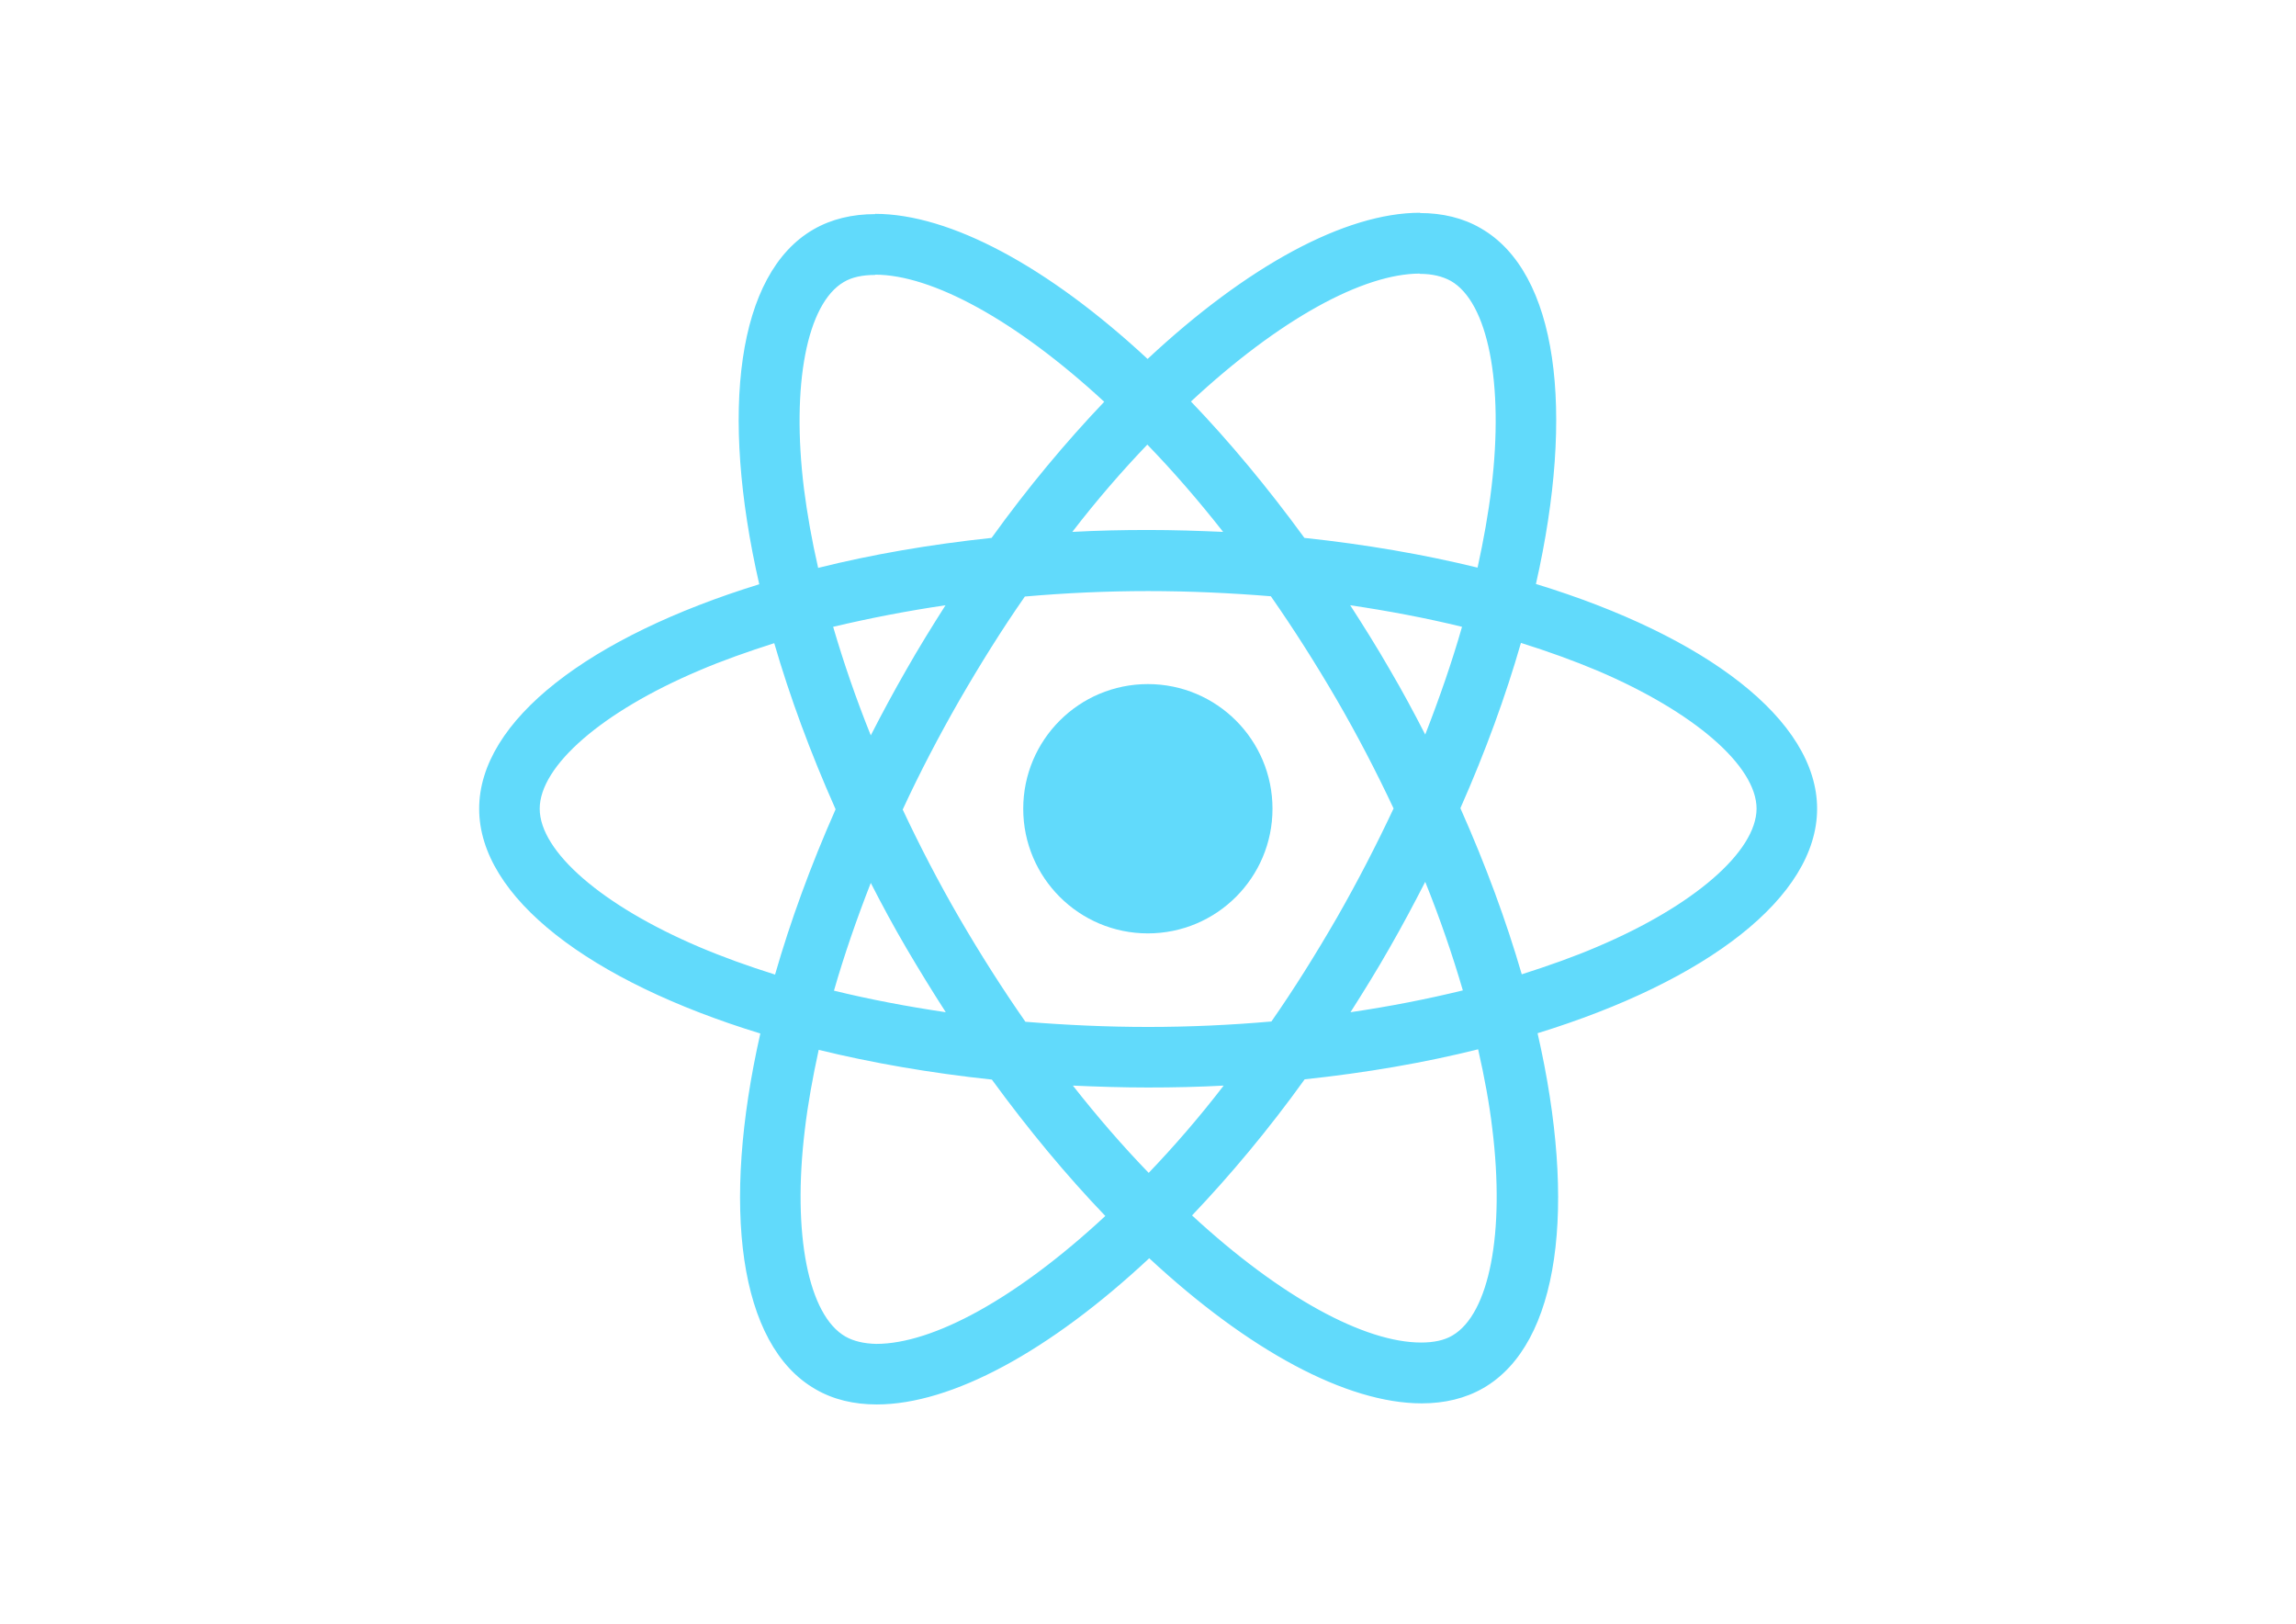
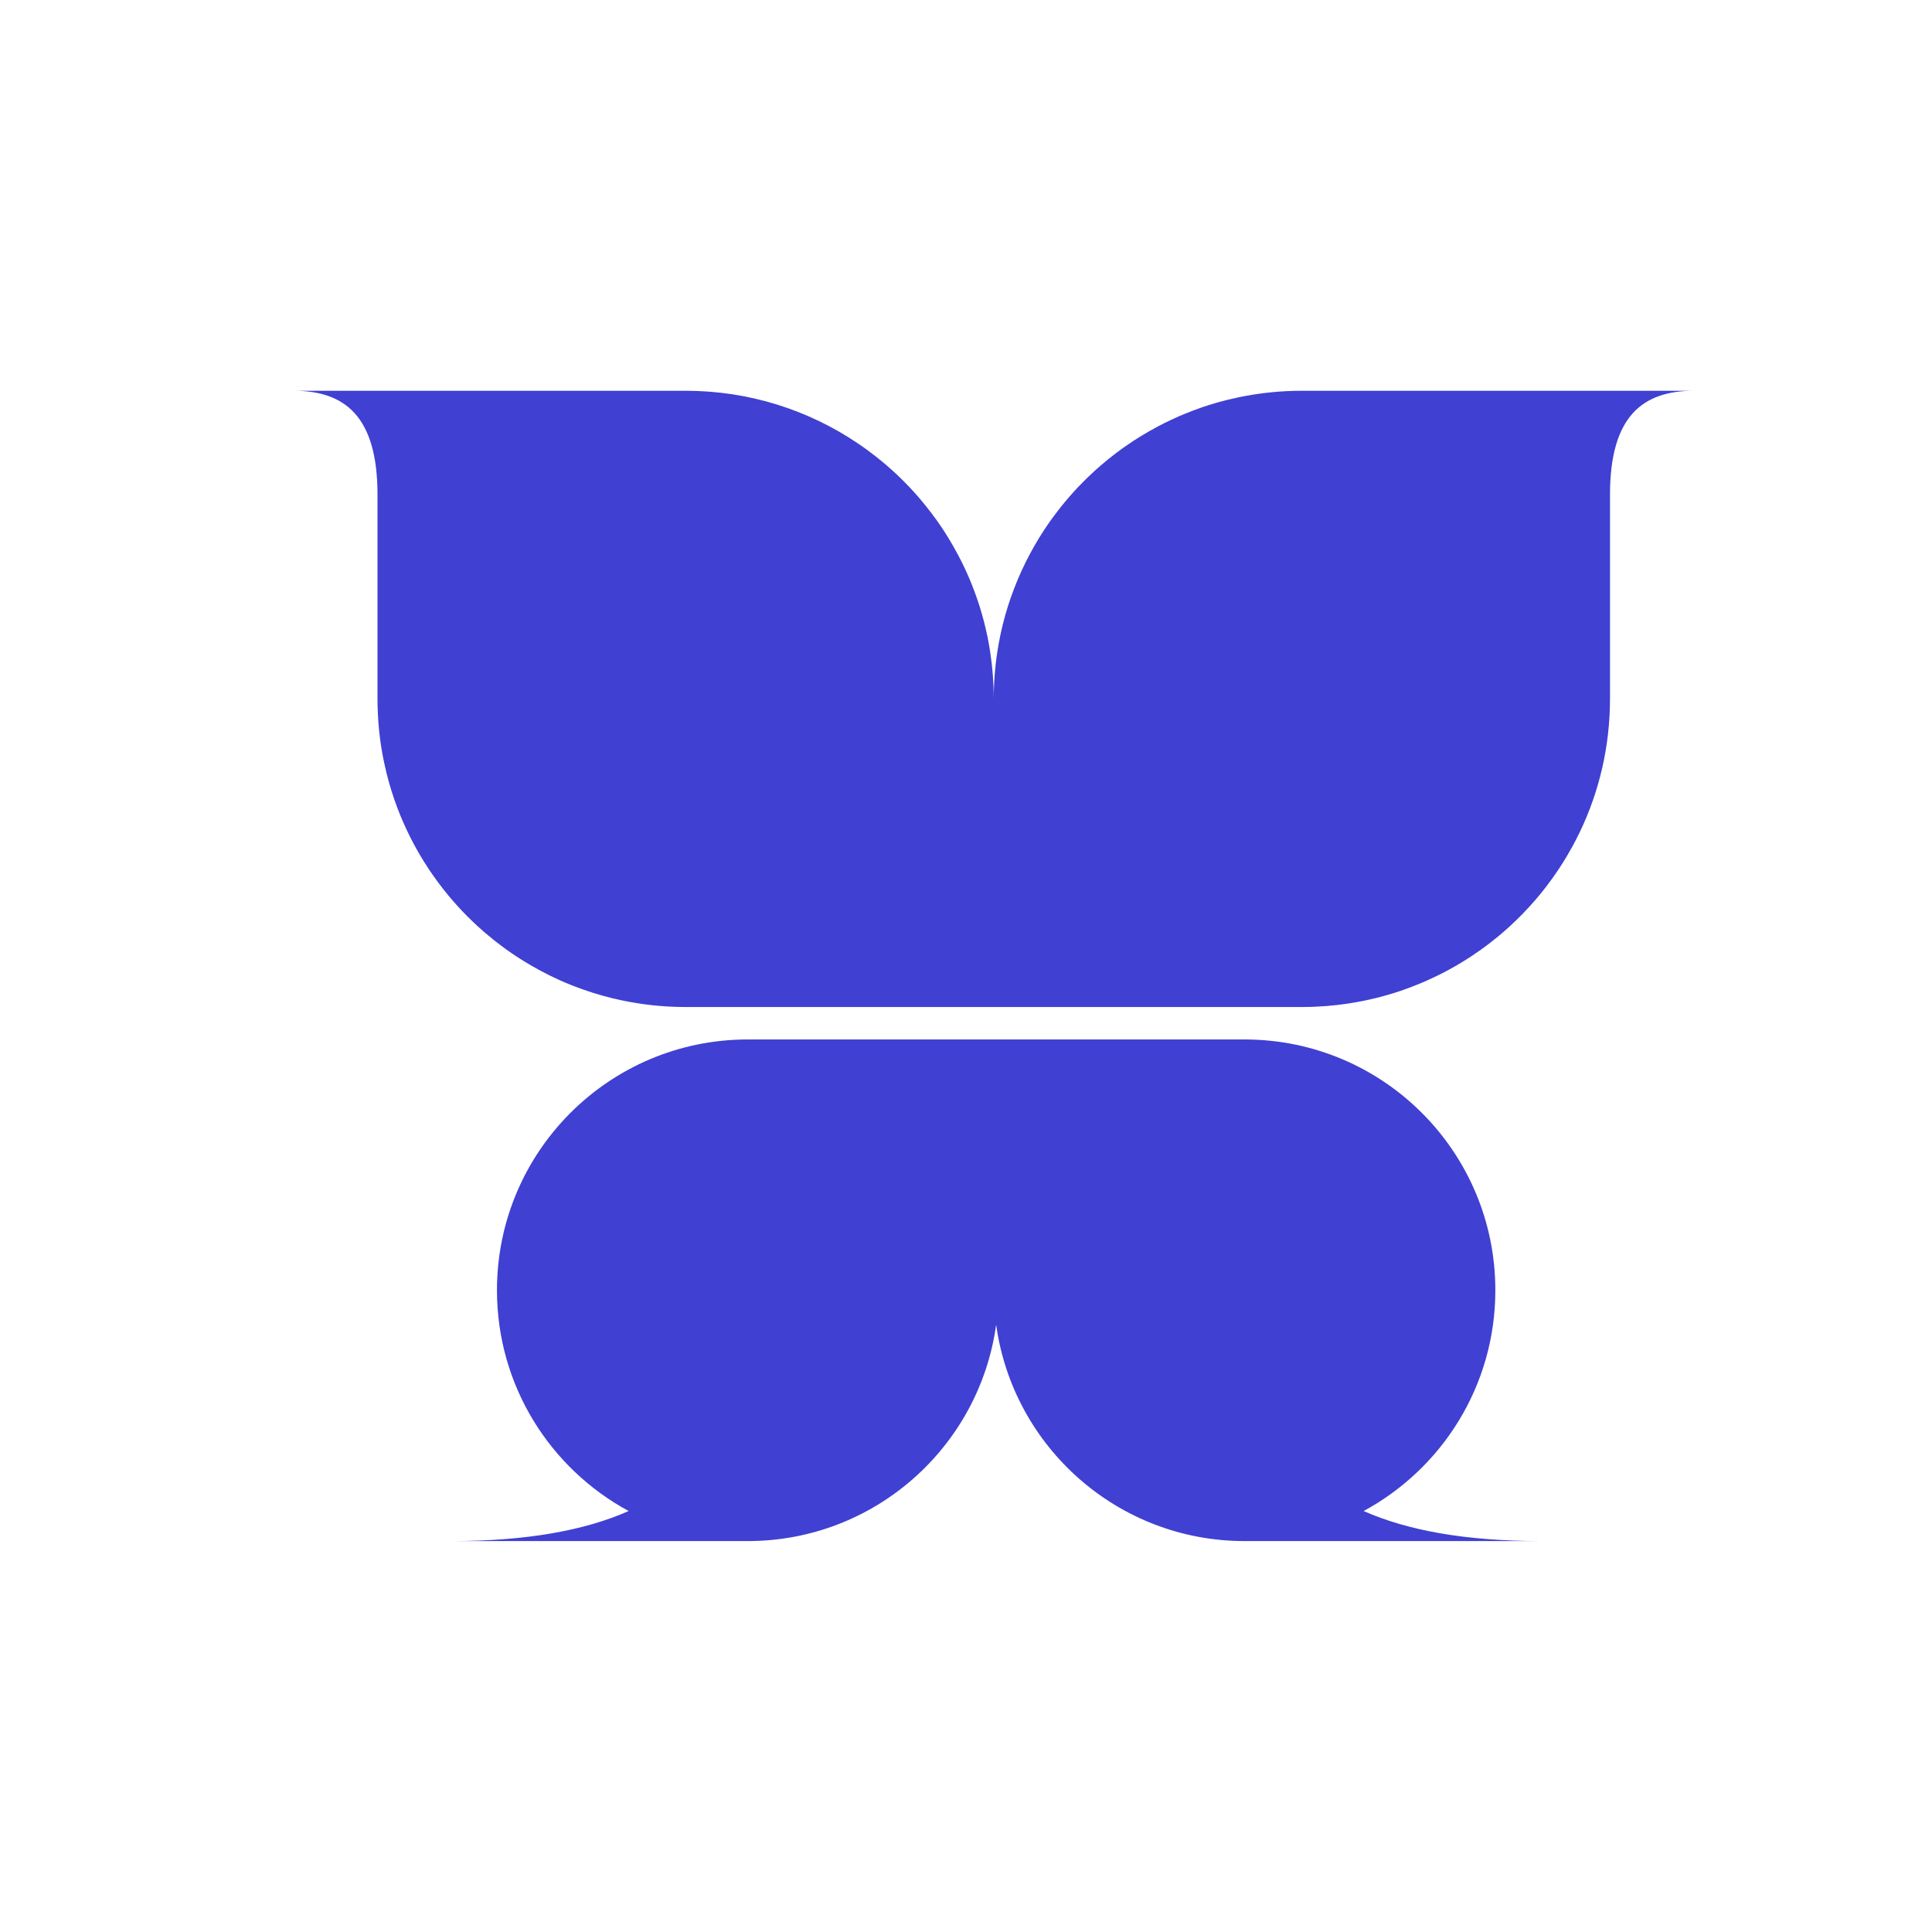
- <svg xmlns="http://www.w3.org/2000/svg" viewBox="0 0 841.9 595.3">
-   <g fill="#61DAFB">
-     <path d="M666.3 296.5c0-32.5-40.7-63.3-103.1-82.4 14.4-63.6 8-114.2-20.2-130.4-6.5-3.8-14.1-5.6-22.4-5.6v22.3c4.6 0 8.3.9 11.4 2.6 13.6 7.8 19.5 37.5 14.9 75.7-1.1 9.4-2.9 19.3-5.1 29.4-19.6-4.8-41-8.5-63.5-10.9-13.5-18.5-27.5-35.3-41.6-50 32.6-30.3 63.2-46.9 84-46.9V78c-27.5 0-63.5 19.6-99.9 53.6-36.4-33.8-72.4-53.2-99.9-53.2v22.3c20.7 0 51.4 16.5 84 46.6-14 14.7-28 31.4-41.3 49.9-22.6 2.4-44 6.1-63.6 11-2.3-10-4-19.7-5.2-29-4.7-38.2 1.1-67.9 14.6-75.8 3-1.8 6.9-2.6 11.5-2.6V78.5c-8.4 0-16 1.8-22.6 5.6-28.1 16.2-34.4 66.7-19.9 130.1-62.2 19.2-102.7 49.9-102.7 82.3 0 32.5 40.7 63.3 103.1 82.4-14.4 63.6-8 114.2 20.2 130.4 6.5 3.8 14.1 5.6 22.5 5.6 27.5 0 63.5-19.6 99.9-53.6 36.4 33.8 72.4 53.2 99.9 53.2 8.4 0 16-1.8 22.6-5.6 28.1-16.2 34.4-66.7 19.9-130.1 62-19.1 102.5-49.9 102.5-82.3zm-130.2-66.7c-3.7 12.9-8.3 26.2-13.5 39.5-4.1-8-8.4-16-13.1-24-4.6-8-9.5-15.8-14.4-23.4 14.2 2.1 27.9 4.7 41 7.9zm-45.8 106.5c-7.8 13.5-15.8 26.3-24.1 38.2-14.9 1.3-30 2-45.2 2-15.1 0-30.2-.7-45-1.9-8.3-11.9-16.4-24.6-24.2-38-7.6-13.1-14.5-26.4-20.8-39.8 6.2-13.4 13.2-26.8 20.7-39.9 7.8-13.5 15.8-26.3 24.1-38.2 14.9-1.3 30-2 45.2-2 15.1 0 30.2.7 45 1.9 8.3 11.9 16.4 24.6 24.2 38 7.6 13.1 14.5 26.4 20.8 39.8-6.3 13.4-13.2 26.8-20.7 39.9zm32.3-13c5.4 13.4 10 26.8 13.8 39.8-13.1 3.2-26.9 5.9-41.2 8 4.9-7.7 9.8-15.6 14.4-23.7 4.6-8 8.9-16.1 13-24.1zM421.2 430c-9.3-9.6-18.6-20.3-27.8-32 9 .4 18.2.7 27.5.7 9.4 0 18.7-.2 27.8-.7-9 11.7-18.3 22.4-27.5 32zm-74.4-58.9c-14.2-2.1-27.9-4.7-41-7.9 3.7-12.9 8.3-26.2 13.5-39.5 4.1 8 8.4 16 13.1 24 4.7 8 9.5 15.8 14.4 23.4zM420.7 163c9.3 9.6 18.6 20.3 27.8 32-9-.4-18.2-.7-27.5-.7-9.4 0-18.7.2-27.8.7 9-11.7 18.3-22.4 27.5-32zm-74 58.9c-4.9 7.7-9.8 15.6-14.4 23.7-4.6 8-8.9 16-13 24-5.4-13.4-10-26.8-13.8-39.8 13.1-3.1 26.9-5.8 41.2-7.9zm-90.5 125.2c-35.4-15.1-58.3-34.9-58.3-50.6 0-15.7 22.9-35.6 58.3-50.6 8.6-3.7 18-7 27.7-10.1 5.7 19.6 13.2 40 22.5 60.9-9.2 20.8-16.6 41.1-22.2 60.6-9.9-3.1-19.3-6.5-28-10.2zM310 490c-13.6-7.8-19.5-37.5-14.9-75.7 1.1-9.4 2.9-19.3 5.1-29.4 19.6 4.8 41 8.5 63.5 10.9 13.5 18.5 27.5 35.3 41.6 50-32.6 30.3-63.2 46.9-84 46.9-4.5-.1-8.3-1-11.3-2.7zm237.2-76.2c4.7 38.2-1.1 67.9-14.6 75.8-3 1.8-6.9 2.6-11.5 2.6-20.7 0-51.4-16.5-84-46.6 14-14.7 28-31.4 41.3-49.9 22.6-2.4 44-6.1 63.6-11 2.3 10.1 4.1 19.8 5.2 29.1zm38.5-66.7c-8.6 3.7-18 7-27.7 10.1-5.7-19.6-13.2-40-22.5-60.9 9.2-20.8 16.6-41.1 22.2-60.6 9.9 3.1 19.3 6.5 28.1 10.2 35.4 15.1 58.3 34.9 58.3 50.6-.1 15.7-23 35.6-58.4 50.6zM320.8 78.4z" />
-     <circle cx="420.9" cy="296.5" r="45.7" />
-     <path d="M520.5 78.1z" />
-   </g>
+ <svg xmlns="http://www.w3.org/2000/svg" width="500" zoomAndPan="magnify" viewBox="0 0 375 375" height="500" preserveAspectRatio="xMidYMid meet" version="1.0">
+   <rect x="-37.5" width="450" fill="#fffaf9" y="-37.5" height="450" fill-opacity="0" />
+   <path fill="#4040d3" d="M 264.68 293.289 C 279.902 285.059 290.246 268.961 290.246 250.438 C 290.246 223.551 268.453 201.758 241.566 201.758 L 145.137 201.758 C 118.254 201.758 96.461 223.551 96.461 250.438 C 96.461 268.961 106.797 285.059 122.023 293.289 C 113.492 297.066 102.227 299.121 87.621 299.121 L 145.137 299.121 C 169.758 299.121 190.098 280.84 193.352 257.113 C 196.613 280.84 216.949 299.121 241.566 299.121 L 299.086 299.121 C 284.48 299.121 273.211 297.066 264.68 293.289 " fill-opacity="1" fill-rule="nonzero" />
+   <path fill="#4040d3" d="M 312.5 75.848 L 252.691 75.848 C 248.453 75.848 244.312 76.297 240.32 77.133 C 239.574 77.293 238.836 77.465 238.098 77.645 C 237.02 77.918 235.957 78.211 234.91 78.535 C 234.438 78.684 233.973 78.836 233.512 78.988 C 232.867 79.207 232.238 79.438 231.605 79.676 C 231.059 79.887 230.512 80.098 229.961 80.324 C 229.586 80.477 229.207 80.641 228.828 80.801 C 228.34 81.012 227.855 81.238 227.379 81.461 C 226.5 81.867 225.641 82.297 224.789 82.746 C 223.574 83.391 222.383 84.074 221.223 84.793 C 220.805 85.051 220.391 85.316 219.98 85.582 C 219.336 86.008 218.695 86.438 218.07 86.879 C 217.07 87.594 216.098 88.336 215.148 89.102 C 214.668 89.492 214.188 89.887 213.723 90.289 C 213.305 90.648 212.887 91.012 212.48 91.383 C 211.422 92.344 210.41 93.336 209.426 94.367 C 209.395 94.398 209.367 94.434 209.328 94.461 C 208.105 95.758 206.93 97.117 205.816 98.512 C 205.379 99.062 204.953 99.621 204.535 100.188 C 203.539 101.539 202.602 102.93 201.719 104.355 C 201.082 105.398 200.473 106.461 199.895 107.547 C 199.363 108.535 198.863 109.539 198.391 110.566 C 198.203 110.973 198.02 111.379 197.84 111.793 C 197.68 112.168 197.516 112.547 197.359 112.93 C 197.164 113.395 196.984 113.867 196.801 114.34 C 195.949 116.555 195.23 118.836 194.652 121.172 C 194.488 121.844 194.328 122.516 194.188 123.195 C 194.082 123.695 193.98 124.203 193.887 124.711 C 193.234 128.262 192.887 131.914 192.887 135.656 C 192.887 132.559 192.648 129.516 192.195 126.543 C 192.043 125.555 191.871 124.574 191.672 123.602 C 191.469 122.629 191.246 121.664 191.004 120.707 C 190.879 120.23 190.75 119.75 190.613 119.281 C 190.18 117.73 189.672 116.215 189.109 114.715 C 188.535 113.16 187.887 111.637 187.184 110.148 C 186.801 109.34 186.398 108.535 185.984 107.754 C 185.344 106.539 184.66 105.348 183.941 104.184 C 183.527 103.52 183.109 102.863 182.672 102.215 C 182.402 101.82 182.129 101.426 181.852 101.031 C 181.141 100.035 180.395 99.062 179.629 98.113 C 179.195 97.574 178.758 97.039 178.305 96.516 C 177.992 96.156 177.672 95.793 177.348 95.441 C 176.707 94.734 176.047 94.043 175.367 93.367 C 174.695 92.688 174 92.027 173.293 91.383 C 172.23 90.418 171.133 89.492 170 88.605 C 168.867 87.715 167.715 86.867 166.516 86.066 C 156.969 79.613 145.465 75.848 133.078 75.848 L 56.969 75.848 C 66.848 75.848 73.273 80.699 73.273 96.02 L 73.273 135.656 C 73.273 136.688 73.301 137.711 73.352 138.73 C 73.402 139.754 73.48 140.766 73.582 141.77 C 73.633 142.27 73.691 142.77 73.754 143.273 C 73.957 144.875 74.227 146.461 74.559 148.023 C 74.715 148.77 74.887 149.512 75.07 150.246 C 75.625 152.465 76.305 154.629 77.098 156.738 C 77.305 157.289 77.523 157.836 77.746 158.387 C 77.906 158.762 78.066 159.141 78.23 159.516 C 78.441 160.008 78.66 160.488 78.883 160.969 C 79.086 161.391 79.285 161.812 79.492 162.23 C 80.324 163.91 81.238 165.543 82.215 167.125 C 82.547 167.648 82.875 168.168 83.219 168.68 C 84.41 170.477 85.699 172.211 87.074 173.867 C 87.605 174.504 88.148 175.129 88.703 175.742 C 89.379 176.492 90.074 177.23 90.789 177.941 C 91.156 178.305 91.52 178.664 91.891 179.012 C 92.523 179.613 93.164 180.203 93.82 180.766 C 93.914 180.852 94.016 180.938 94.109 181.02 C 94.711 181.535 95.316 182.035 95.938 182.531 C 96.492 182.969 97.047 183.391 97.609 183.809 C 98.16 184.211 98.715 184.613 99.281 184.996 C 99.48 185.137 99.68 185.273 99.887 185.406 C 100.512 185.828 101.145 186.234 101.785 186.621 C 102.824 187.266 103.887 187.871 104.969 188.449 C 106.086 189.047 107.223 189.613 108.379 190.137 C 108.461 190.172 108.551 190.215 108.633 190.25 C 109.379 190.586 110.137 190.91 110.902 191.211 C 111.098 191.285 111.285 191.363 111.473 191.434 C 113.863 192.359 116.316 193.133 118.832 193.75 C 119.352 193.875 119.871 193.992 120.395 194.109 C 124.48 194.988 128.727 195.461 133.078 195.461 L 252.691 195.461 C 254.285 195.461 255.859 195.398 257.414 195.277 C 260.016 195.07 262.57 194.699 265.062 194.176 C 265.805 194.016 266.547 193.848 267.285 193.664 C 268.359 193.391 269.426 193.098 270.477 192.773 C 270.941 192.625 271.406 192.477 271.871 192.32 C 272.512 192.102 273.148 191.871 273.773 191.633 C 274.324 191.422 274.875 191.211 275.418 190.984 C 275.801 190.828 276.176 190.668 276.555 190.508 C 277.039 190.297 277.523 190.078 278.004 189.848 C 278.801 189.477 279.586 189.086 280.359 188.688 C 281.754 187.957 283.125 187.172 284.457 186.332 C 284.773 186.133 285.094 185.926 285.406 185.727 C 286.047 185.301 286.684 184.871 287.309 184.43 C 288.484 183.594 289.629 182.719 290.734 181.805 C 291.473 181.191 292.199 180.566 292.906 179.926 C 294.781 178.215 296.555 176.387 298.207 174.453 C 298.867 173.68 299.504 172.891 300.129 172.082 C 301.992 169.66 303.668 167.094 305.152 164.398 C 309.34 156.77 311.914 148.121 312.41 138.926 C 312.469 137.844 312.5 136.75 312.5 135.656 L 312.5 96.02 C 312.5 80.699 318.922 75.848 328.809 75.848 L 312.5 75.848 " fill-opacity="1" fill-rule="nonzero" />
</svg>
